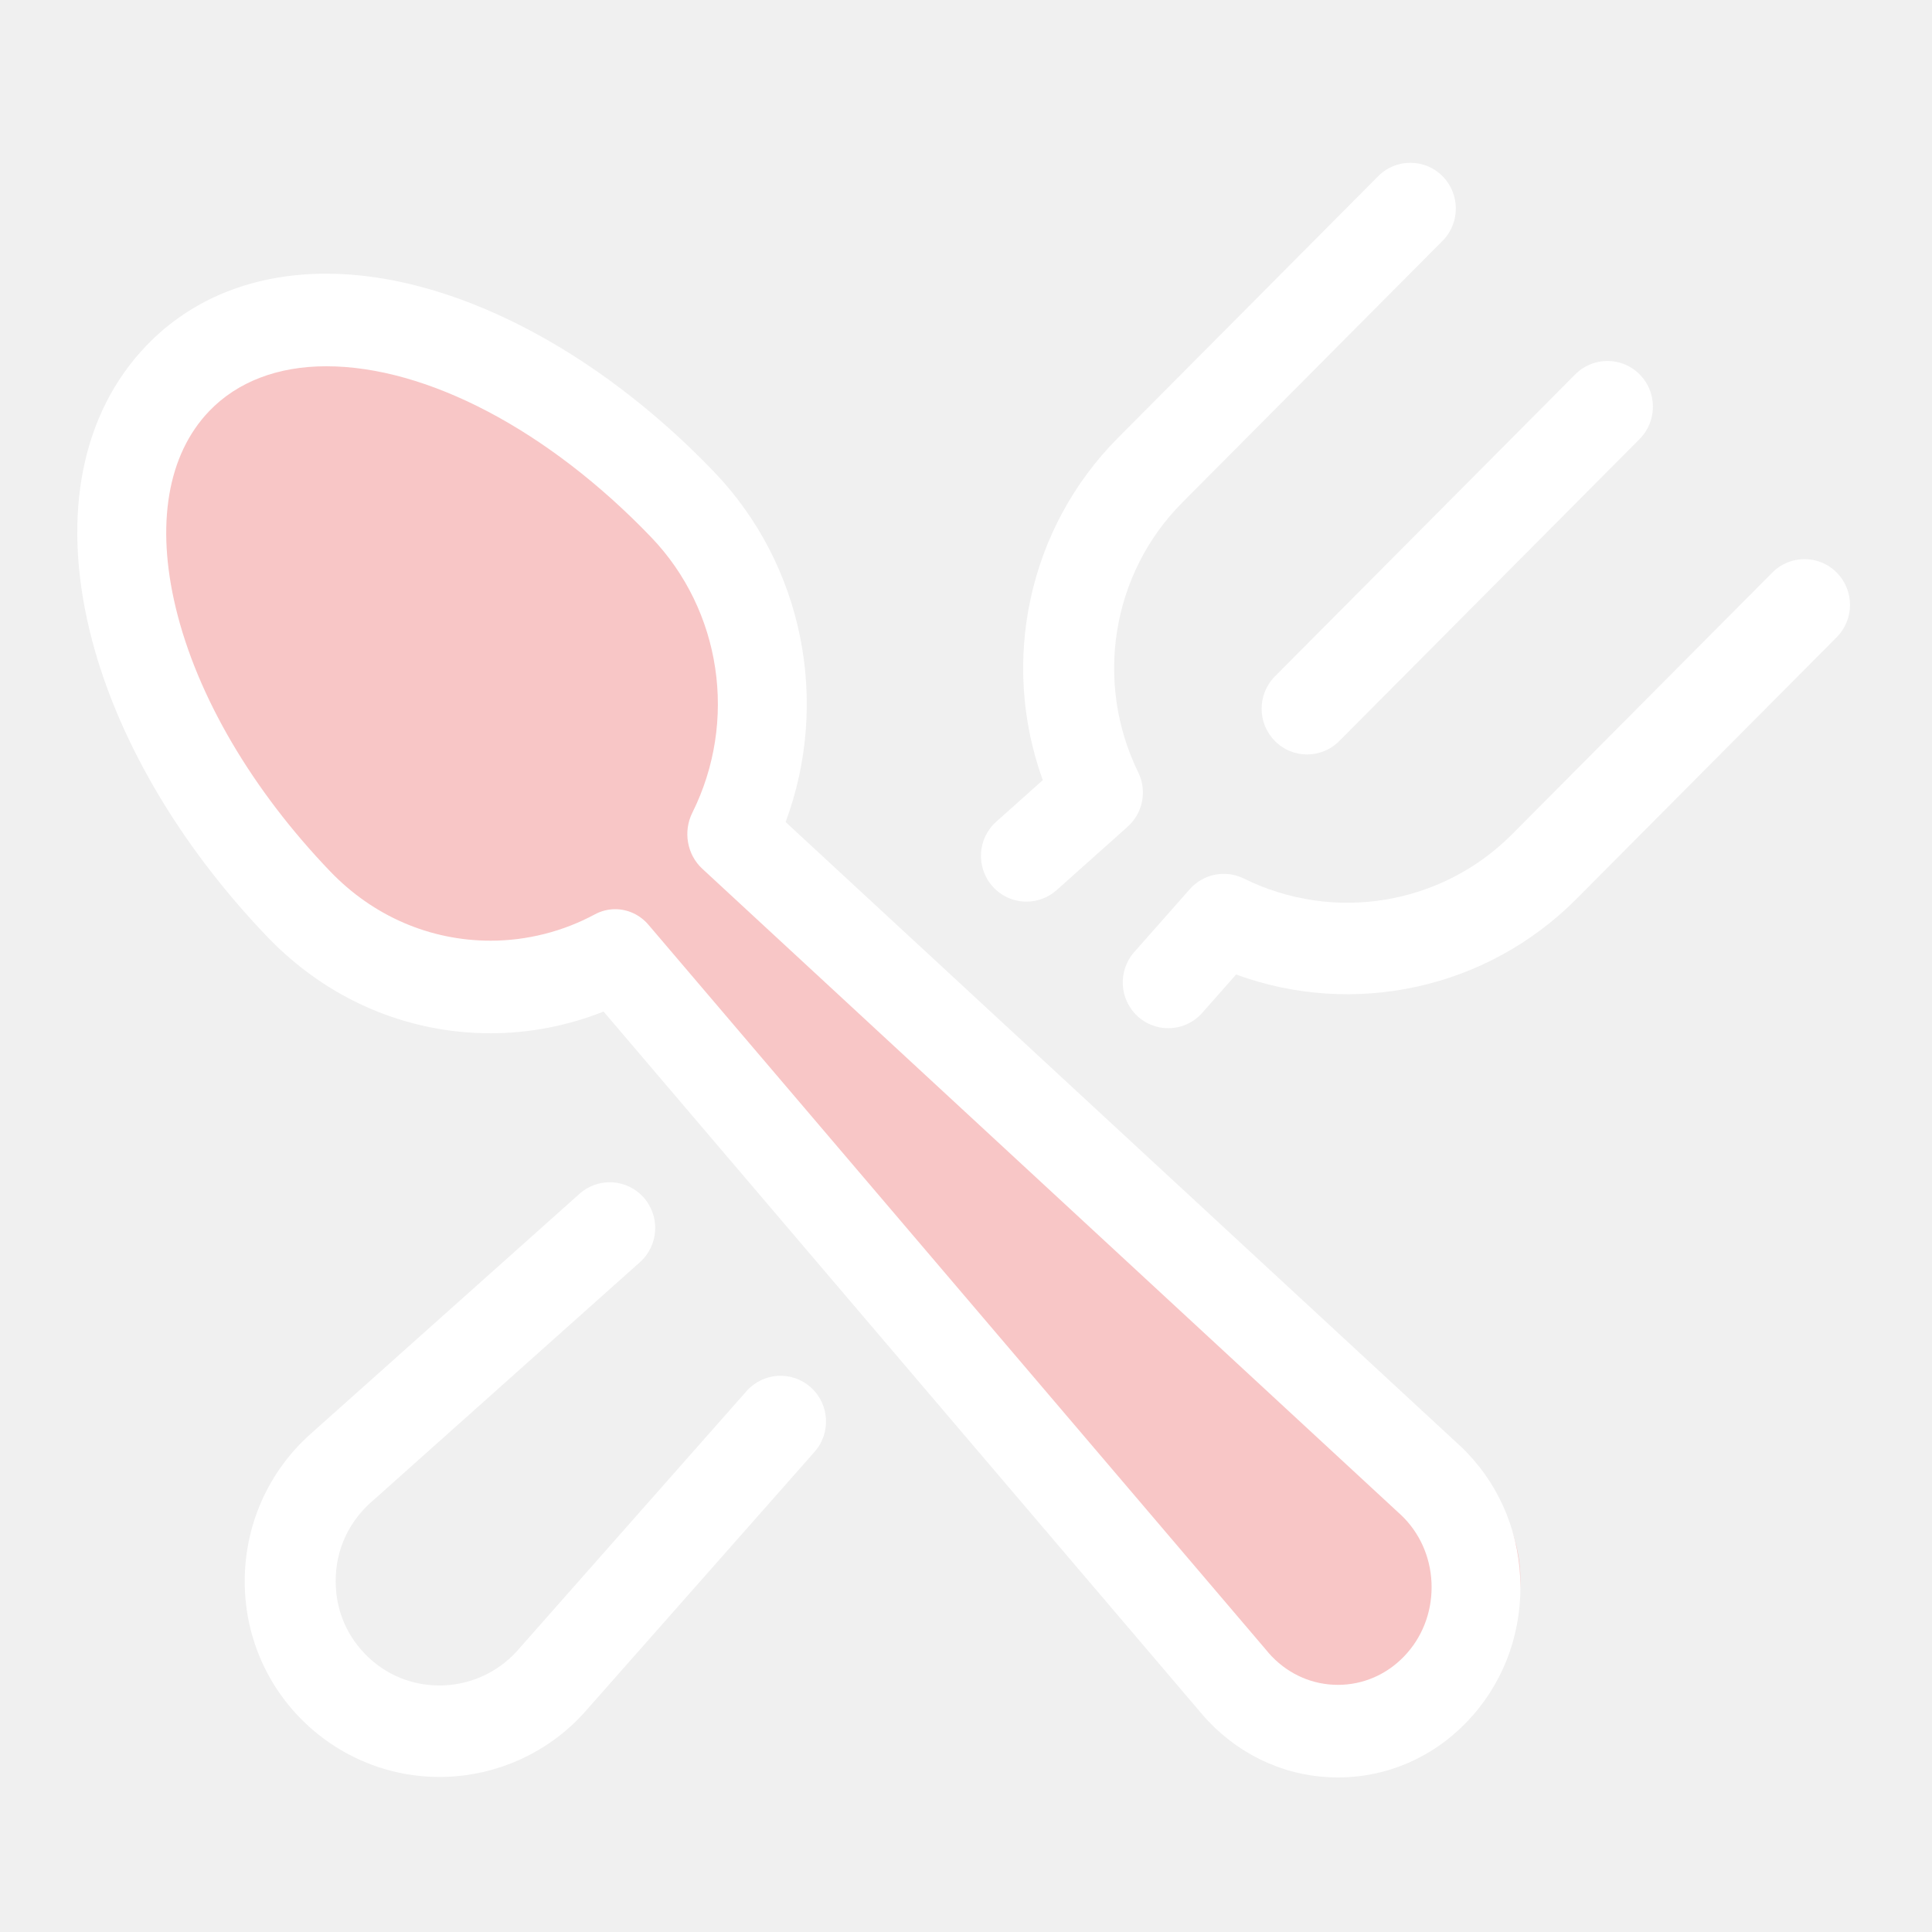
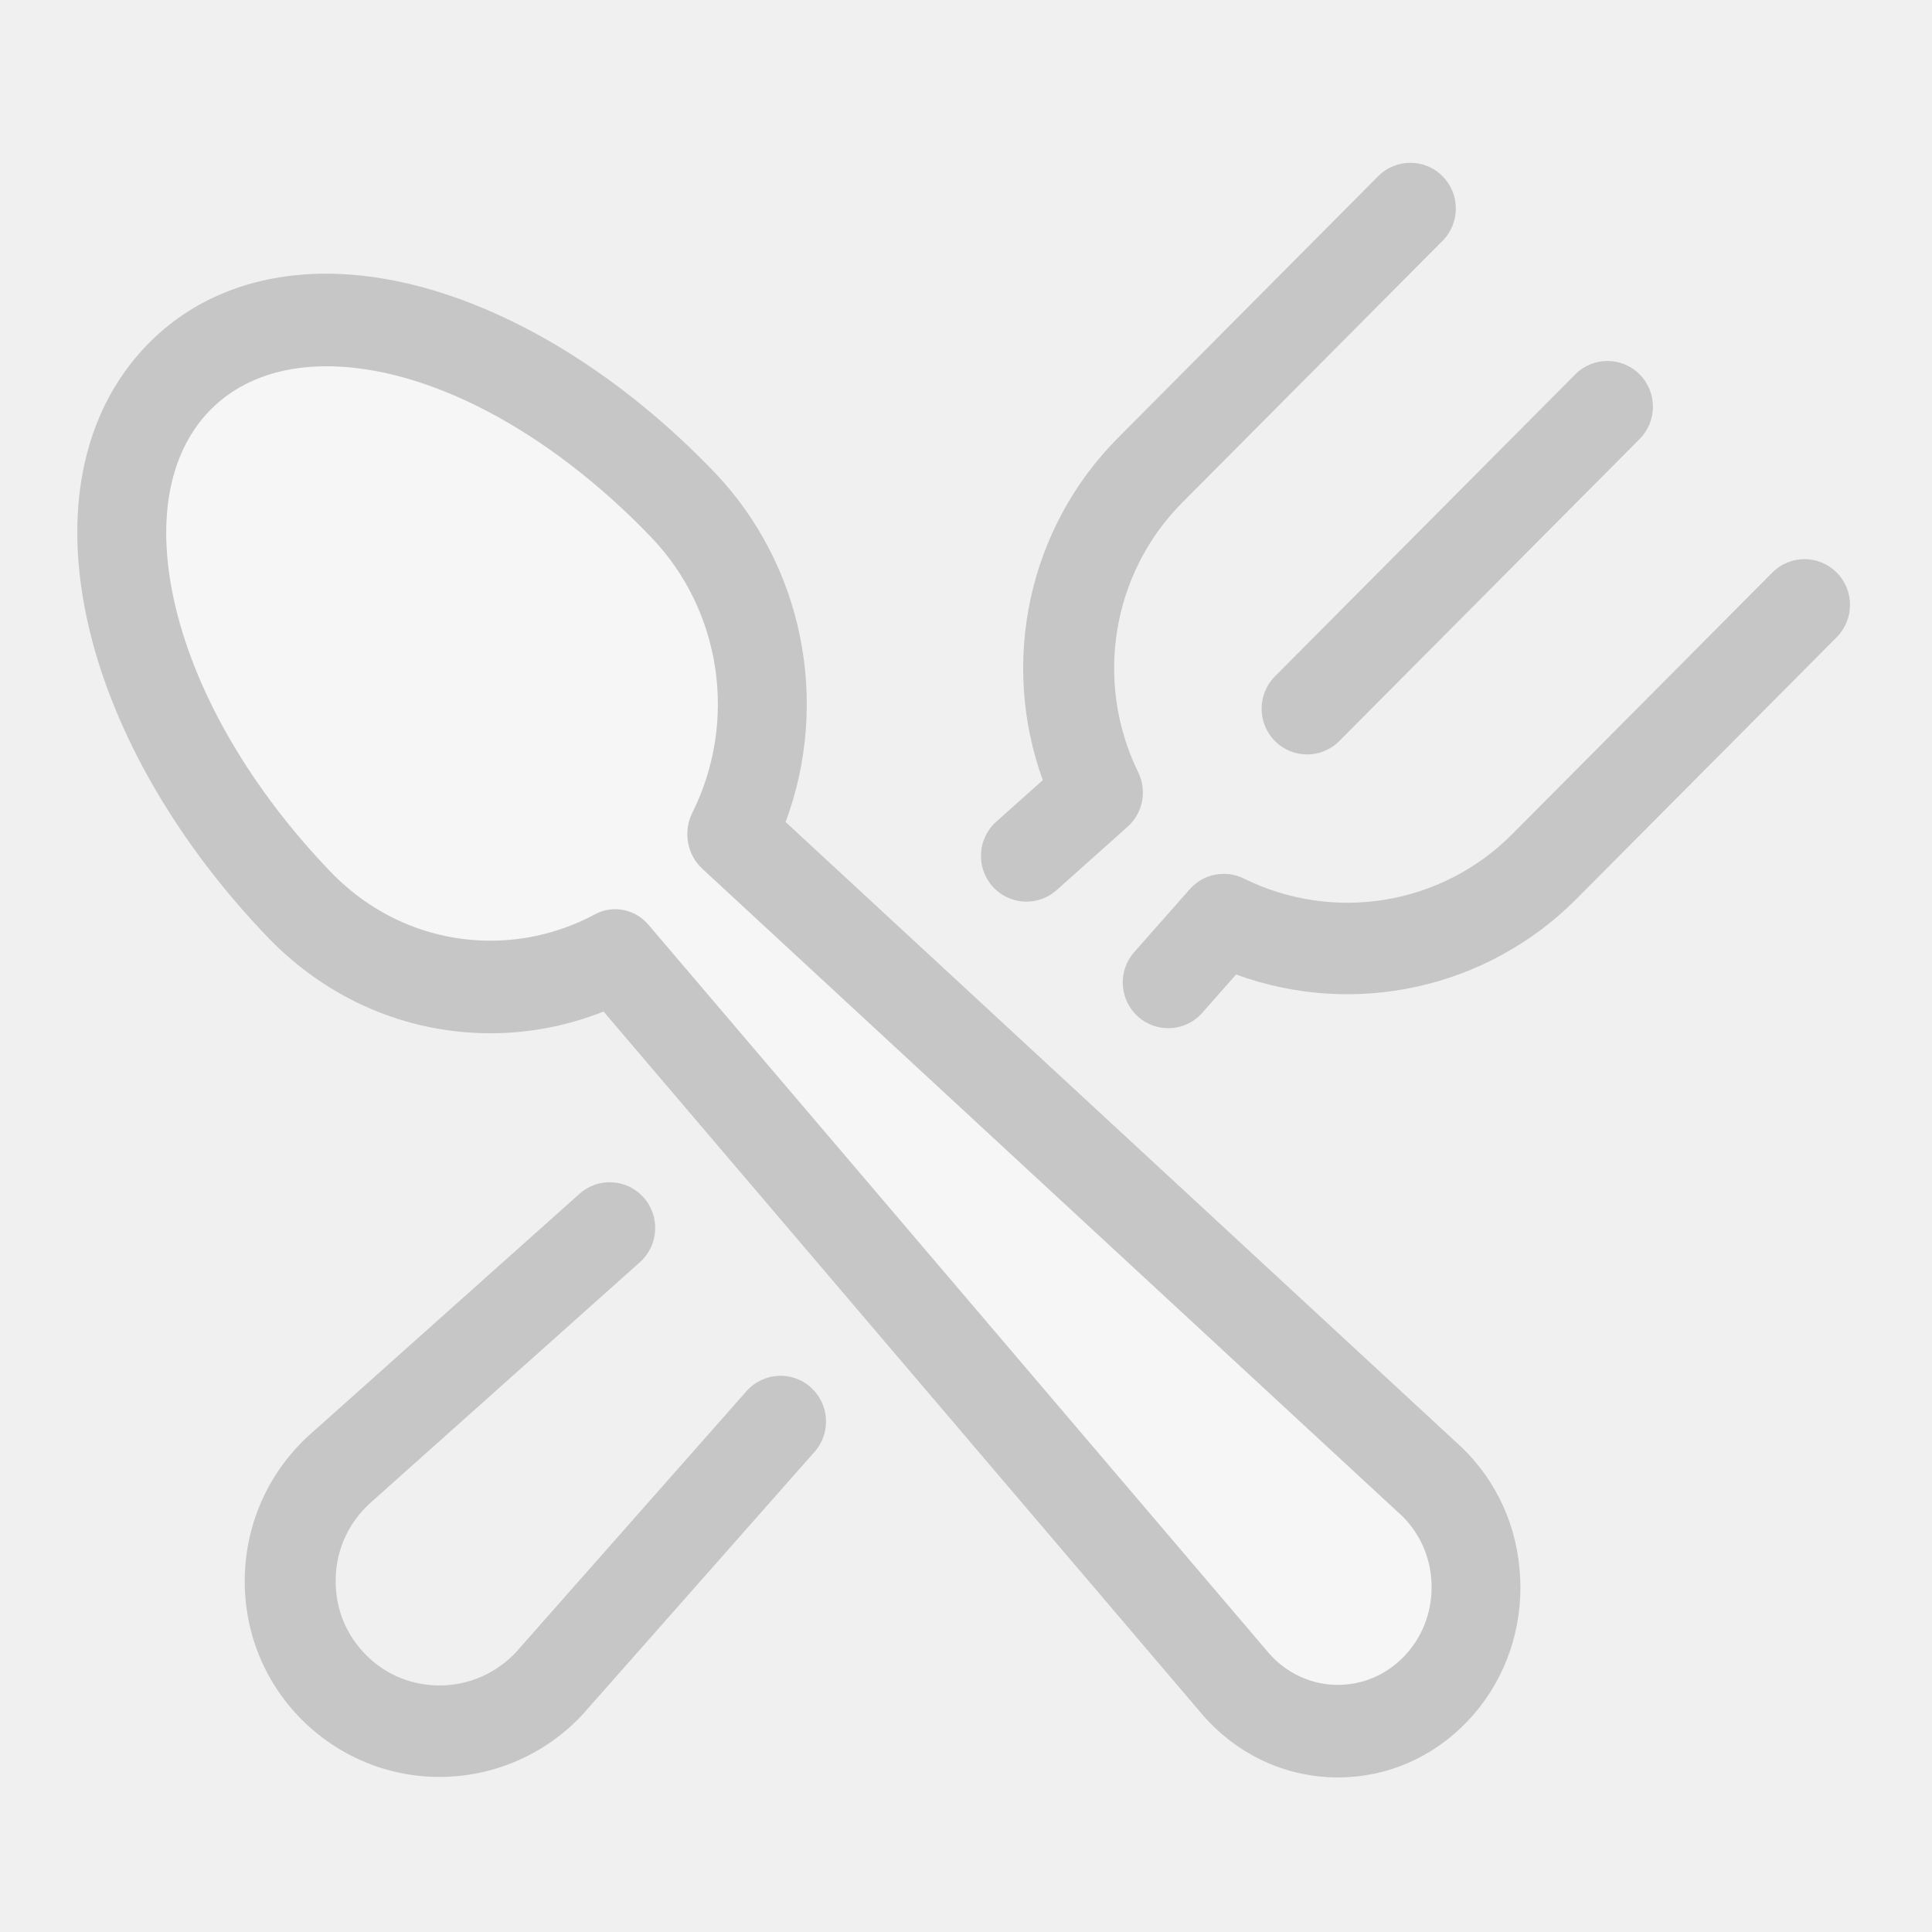
<svg xmlns="http://www.w3.org/2000/svg" width="250px" height="250px" viewBox="0 0 250 250" version="1.1">
  <defs />
  <g id="icons---for-export" stroke="none" stroke-width="1" fill="none" fill-rule="evenodd">
    <g id="cutlery" fill-rule="nonzero">
      <g id="cutlery-1" transform="translate(10, 21)">
-         <g id="Group" transform="translate(21.54743, 0)" fill="#FFFFFF">
+         <g id="Group" transform="translate(21.54743, 0)" fill="#C6C6C6">
          <path d="M137.59,76.626 C136.084,76.626 134.578,76.048 133.429,74.892 C131.13,72.581 131.13,68.833 133.429,66.522 L172.292,27.441 C174.591,25.13 178.318,25.13 180.616,27.441 C182.915,29.753 182.915,33.5 180.616,35.812 L141.753,74.892 C140.603,76.048 139.097,76.626 137.59,76.626 Z" id="Shape" />
          <path d="M101.276,95.671 C99.652,95.671 98.036,95 96.873,93.683 C94.715,91.238 94.935,87.498 97.366,85.328 L103.389,79.95 C97.847,64.643 101.503,47.337 113.11,35.666 L146.79,1.798 C149.088,-0.513 152.815,-0.513 155.114,1.798 C157.412,4.109 157.412,7.856 155.114,10.168 L121.434,44.036 C112.31,53.21 110.022,67.239 115.74,78.944 C116.907,81.333 116.346,84.212 114.366,85.979 L105.181,94.179 C104.061,95.179 102.666,95.671 101.276,95.671 Z" id="Shape" />
          <path d="M119.62,112.048 C118.23,112.048 116.835,111.556 115.714,110.555 C113.284,108.385 113.063,104.644 115.221,102.2 L122.407,94.063 C124.165,92.073 127.027,91.508 129.402,92.681 C141.041,98.429 154.992,96.129 164.115,86.954 L197.795,53.086 C200.093,50.775 203.82,50.775 206.119,53.086 C208.417,55.398 208.417,59.145 206.119,61.457 L172.439,95.324 C160.834,106.995 143.624,110.673 128.403,105.101 L124.024,110.06 C122.86,111.376 121.243,112.048 119.62,112.048 Z" id="Shape" />
          <path d="M25.32,208.936 C24.791,208.936 24.26,208.919 23.729,208.886 C16.508,208.43 9.812,204.858 5.357,199.085 C2.562,195.462 0.809,191.143 0.29,186.594 C-0.602,178.777 2.043,171.117 7.546,165.58 C8.028,165.097 8.503,164.658 9.004,164.228 L43.444,133.475 C45.875,131.305 49.595,131.526 51.753,133.971 C53.911,136.415 53.691,140.155 51.26,142.326 L16.772,173.121 C16.738,173.152 16.704,173.181 16.669,173.211 C16.389,173.45 16.125,173.693 15.861,173.958 C12.878,176.959 11.497,180.972 11.985,185.245 C12.258,187.641 13.182,189.918 14.656,191.828 C17.076,194.964 20.56,196.826 24.466,197.073 C28.357,197.32 32.169,195.873 34.921,193.105 C35.171,192.855 35.412,192.593 35.668,192.29 C35.693,192.26 35.72,192.231 35.745,192.201 L65.053,159.011 C67.211,156.568 70.931,156.346 73.361,158.516 C75.792,160.686 76.013,164.427 73.855,166.871 L44.583,200.018 C44.13,200.55 43.688,201.032 43.233,201.487 C38.48,206.266 32.022,208.936 25.32,208.936 Z" id="Shape" />
        </g>
-         <path d="M180.299,169.411 L88.059,87.261 C95.249,73.367 92.732,56.41 81.535,45.175 C66.837,30.426 49.178,21.621 34.297,21.621 C26.281,21.621 19.475,24.199 14.618,29.071 C7.558,36.154 5.436,47.084 8.637,59.847 C11.723,72.141 19.545,85.058 30.666,96.217 C37.456,103.029 46.485,106.782 56.088,106.782 C61.866,106.782 67.524,105.399 72.608,102.761 L154.482,195.318 C154.814,195.712 155.143,196.07 155.481,196.411 C158.943,199.882 163.541,201.793 168.435,201.793 C173.328,201.793 177.928,199.882 181.388,196.411 C188.53,189.244 188.53,177.584 181.388,170.417 C181.048,170.075 180.691,169.747 180.299,169.411 L180.299,169.411 Z" id="Shape" fill="#FFA1A1" opacity="0.534" />
-         <path d="M163.128,209 C156.82,209 150.887,206.44 146.424,201.791 C145.976,201.323 145.569,200.862 145.169,200.373 L68.101,109.894 C63.455,111.742 58.478,112.705 53.485,112.705 C42.577,112.705 32.323,108.279 24.61,100.243 C13.035,88.181 4.864,74.106 1.601,60.61 C-2.037,45.547 0.572,32.446 8.947,23.719 C14.792,17.631 22.839,14.414 32.218,14.414 C48.231,14.414 66.984,23.994 82.384,40.04 C93.953,52.096 97.433,69.807 91.659,85.372 L178.482,165.674 C178.98,166.117 179.426,166.548 179.846,166.99 C184.289,171.62 186.744,177.802 186.744,184.383 C186.744,190.964 184.29,197.147 179.833,201.791 C175.372,206.44 169.439,209 163.128,209 Z M69.607,96.65 C71.211,96.65 72.788,97.349 73.908,98.663 L153.81,192.47 C153.84,192.505 153.87,192.542 153.899,192.577 C154.111,192.838 154.327,193.083 154.56,193.327 C156.843,195.705 159.89,197.02 163.128,197.02 C166.369,197.02 169.415,195.705 171.704,193.319 C173.99,190.937 175.249,187.763 175.249,184.382 C175.249,181.001 173.99,177.827 171.704,175.445 C171.483,175.213 171.25,174.99 170.979,174.749 C170.95,174.723 170.921,174.697 170.892,174.671 L80.872,91.411 C78.903,89.59 78.373,86.606 79.586,84.171 C85.492,72.318 83.35,57.988 74.256,48.511 C60.966,34.662 45.251,26.394 32.22,26.394 C25.955,26.394 20.718,28.399 17.077,32.192 C11.676,37.819 10.14,46.873 12.752,57.685 C15.514,69.113 22.613,81.219 32.741,91.773 C38.282,97.546 45.649,100.725 53.486,100.725 C58.172,100.725 62.834,99.548 66.969,97.319 C67.805,96.868 68.71,96.65 69.607,96.65 Z" id="Shape" fill="#FFFFFF" />
+         <path d="M180.299,169.411 L88.059,87.261 C95.249,73.367 92.732,56.41 81.535,45.175 C66.837,30.426 49.178,21.621 34.297,21.621 C26.281,21.621 19.475,24.199 14.618,29.071 C7.558,36.154 5.436,47.084 8.637,59.847 C11.723,72.141 19.545,85.058 30.666,96.217 C37.456,103.029 46.485,106.782 56.088,106.782 C61.866,106.782 67.524,105.399 72.608,102.761 L154.482,195.318 C154.814,195.712 155.143,196.07 155.481,196.411 C158.943,199.882 163.541,201.793 168.435,201.793 C173.328,201.793 177.928,199.882 181.388,196.411 C188.53,189.244 188.53,177.584 181.388,170.417 C181.048,170.075 180.691,169.747 180.299,169.411 L180.299,169.411 Z" id="Shape" fill="#fff" opacity="0.4" />
+         <path d="M163.128,209 C156.82,209 150.887,206.44 146.424,201.791 C145.976,201.323 145.569,200.862 145.169,200.373 L68.101,109.894 C63.455,111.742 58.478,112.705 53.485,112.705 C42.577,112.705 32.323,108.279 24.61,100.243 C13.035,88.181 4.864,74.106 1.601,60.61 C-2.037,45.547 0.572,32.446 8.947,23.719 C14.792,17.631 22.839,14.414 32.218,14.414 C48.231,14.414 66.984,23.994 82.384,40.04 C93.953,52.096 97.433,69.807 91.659,85.372 L178.482,165.674 C178.98,166.117 179.426,166.548 179.846,166.99 C184.289,171.62 186.744,177.802 186.744,184.383 C186.744,190.964 184.29,197.147 179.833,201.791 C175.372,206.44 169.439,209 163.128,209 Z M69.607,96.65 C71.211,96.65 72.788,97.349 73.908,98.663 L153.81,192.47 C153.84,192.505 153.87,192.542 153.899,192.577 C154.111,192.838 154.327,193.083 154.56,193.327 C156.843,195.705 159.89,197.02 163.128,197.02 C166.369,197.02 169.415,195.705 171.704,193.319 C173.99,190.937 175.249,187.763 175.249,184.382 C175.249,181.001 173.99,177.827 171.704,175.445 C171.483,175.213 171.25,174.99 170.979,174.749 C170.95,174.723 170.921,174.697 170.892,174.671 L80.872,91.411 C78.903,89.59 78.373,86.606 79.586,84.171 C85.492,72.318 83.35,57.988 74.256,48.511 C60.966,34.662 45.251,26.394 32.22,26.394 C25.955,26.394 20.718,28.399 17.077,32.192 C11.676,37.819 10.14,46.873 12.752,57.685 C15.514,69.113 22.613,81.219 32.741,91.773 C38.282,97.546 45.649,100.725 53.486,100.725 C58.172,100.725 62.834,99.548 66.969,97.319 C67.805,96.868 68.71,96.65 69.607,96.65 Z" id="Shape" fill="#C6C6C6" />
      </g>
    </g>
  </g>
</svg>
